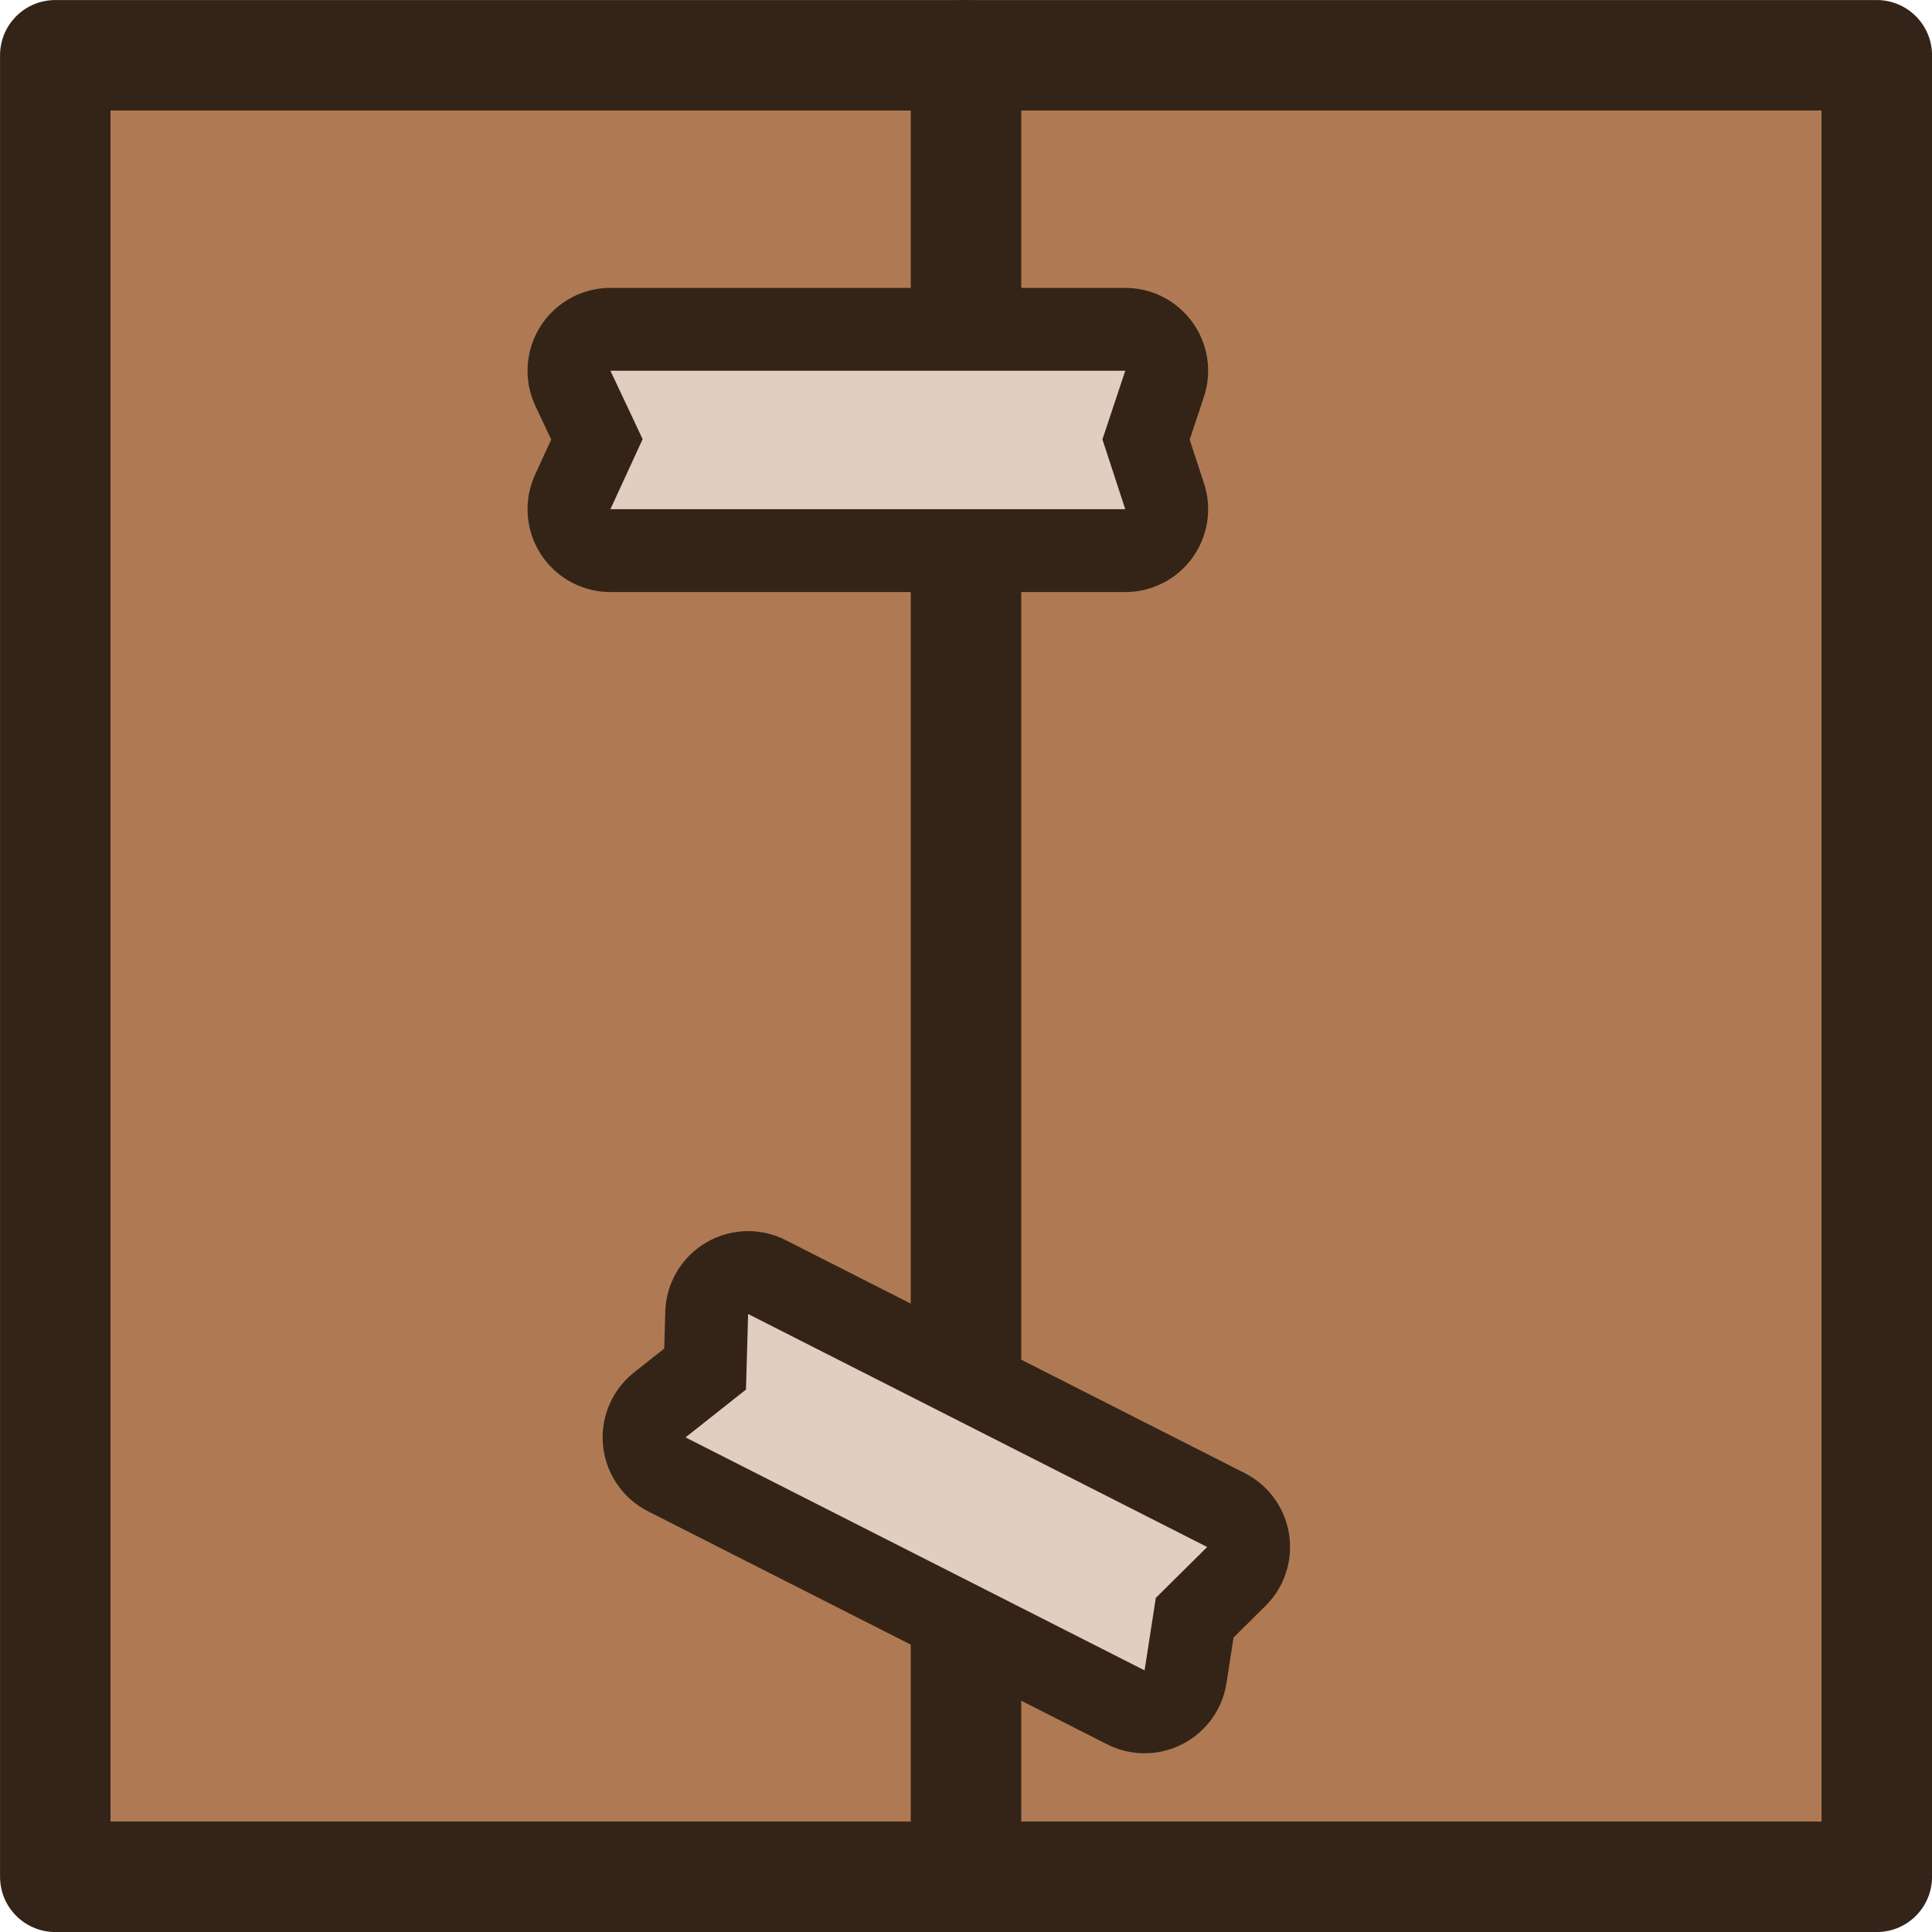
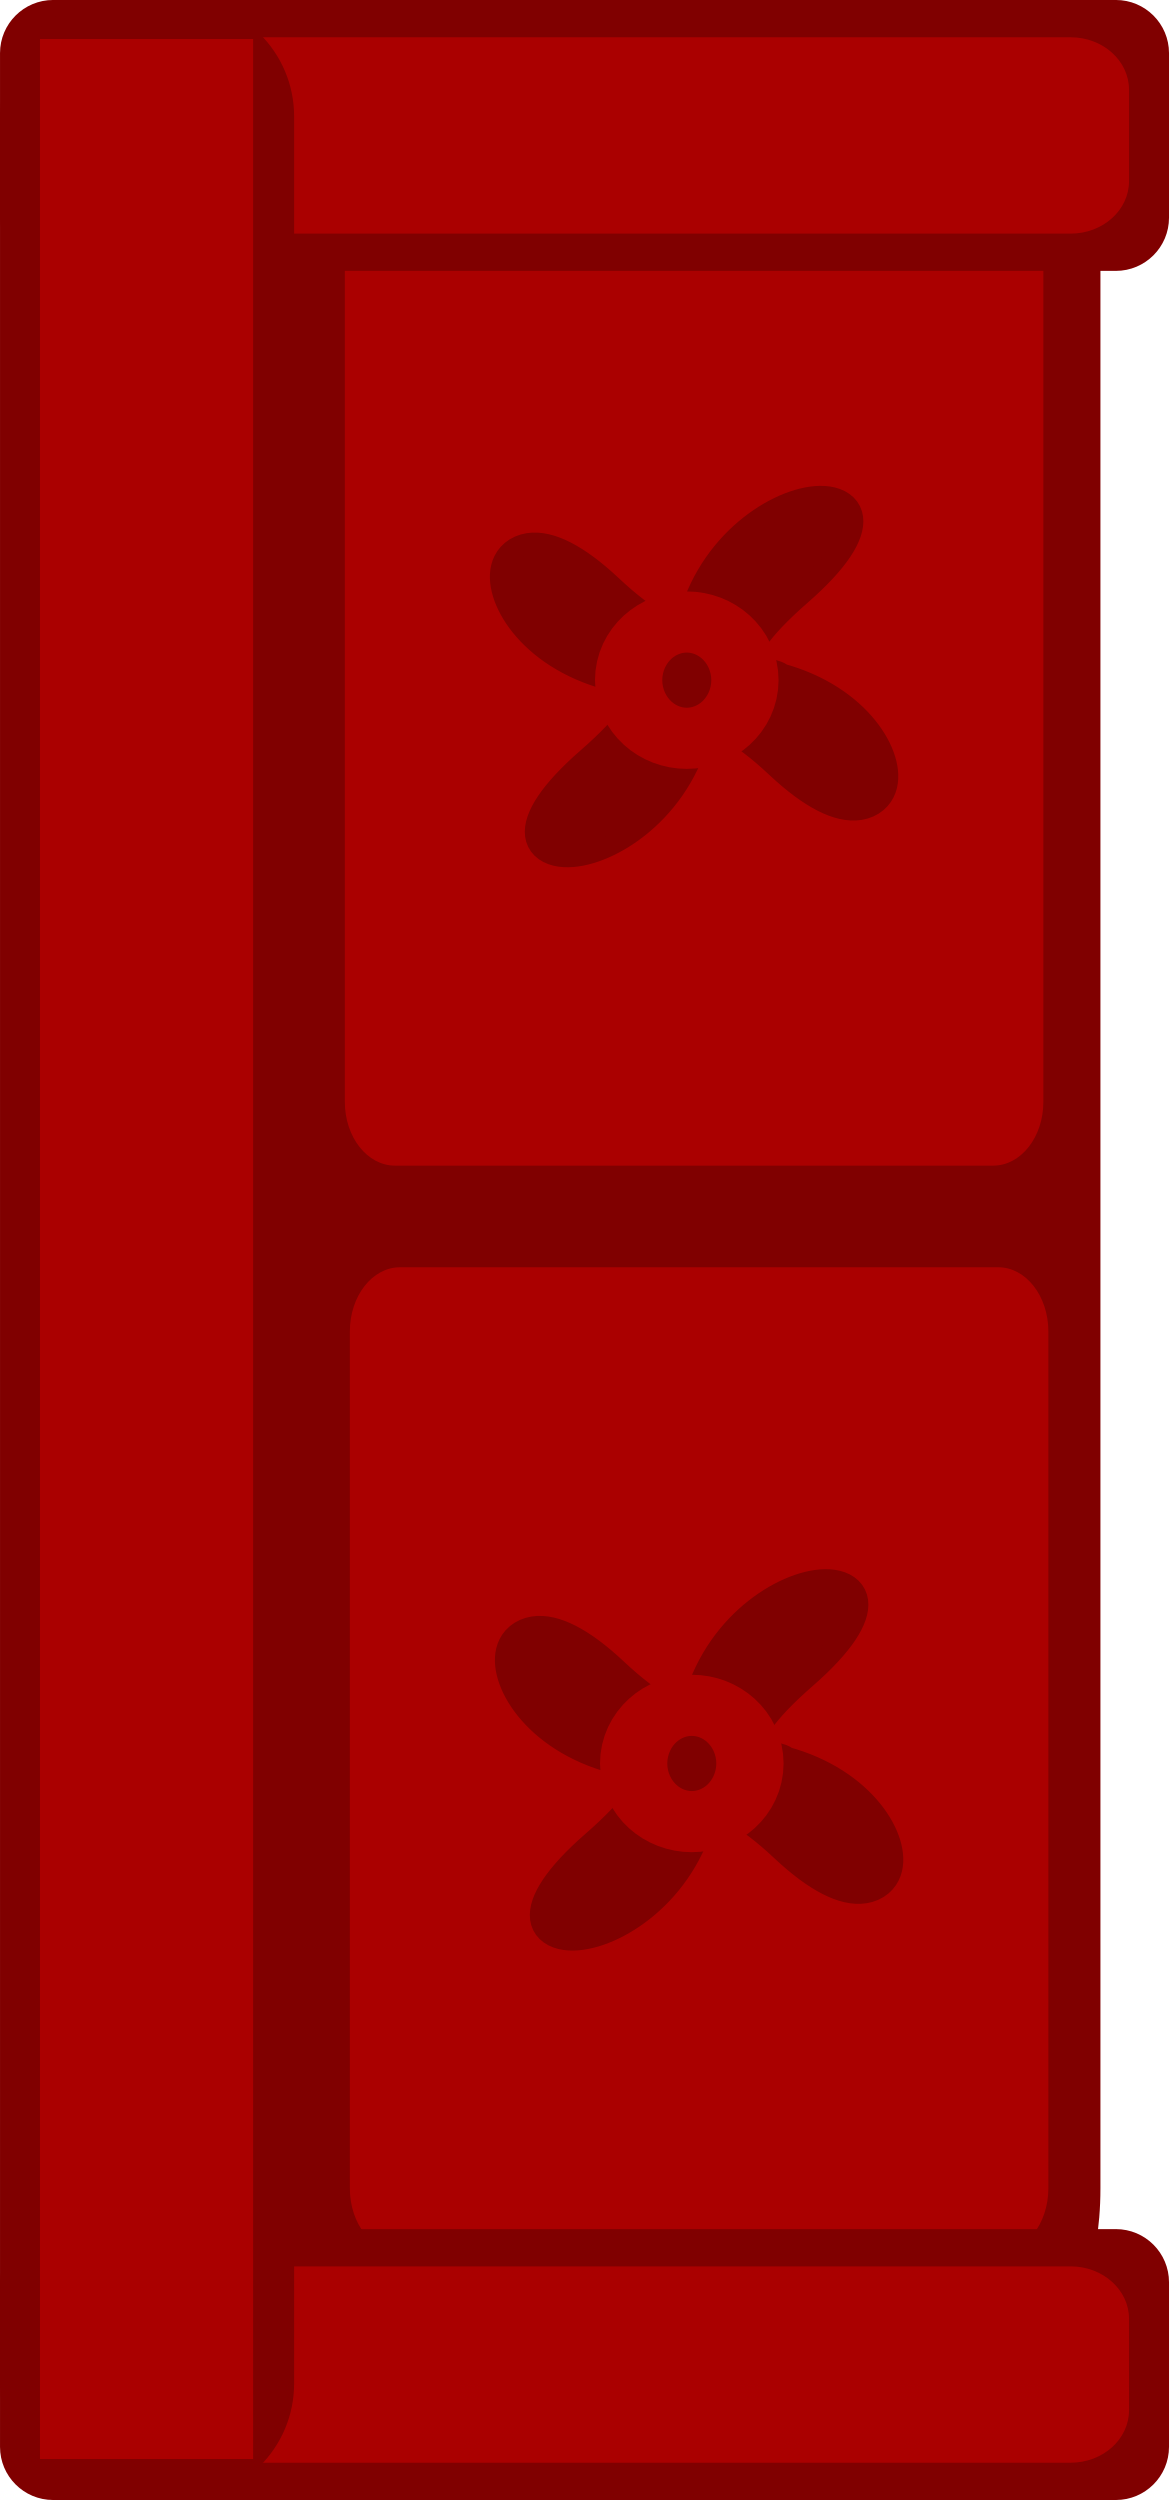
- <svg xmlns="http://www.w3.org/2000/svg" width="91.797" height="91.797" viewBox="0 0 24.288 24.288" version="1.1" id="svg1" xml:space="preserve">
-   <defs id="defs1" />
-   <g id="layer1">
-     <rect ry="0" rx="0" y="0.695" x="0.695" height="22.899" width="22.899" id="rect1527" style="fill:#af7a53;fill-opacity:1;fill-rule:nonzero;stroke:#342318;stroke-width:1.389;stroke-linecap:round;stroke-linejoin:round;stroke-miterlimit:4;stroke-dasharray:none;stroke-dashoffset:0;stroke-opacity:1;paint-order:normal" />
-     <path id="path1562-0-2" d="M 12.144,0.695 V 23.593" style="fill:none;stroke:#342318;stroke-width:1.389;stroke-linecap:round;stroke-linejoin:round;stroke-miterlimit:4;stroke-dasharray:none;stroke-opacity:1;paint-order:normal" />
-     <path id="rect1533" d="M 7.674,4.661 H 14.146 L 13.859,5.524 14.146,6.401 H 7.674 L 8.079,5.521 Z" style="fill:#e2cec0;fill-opacity:1;fill-rule:nonzero;stroke:#342418;stroke-width:2.084;stroke-linecap:round;stroke-linejoin:round;stroke-miterlimit:4;stroke-dasharray:none;stroke-dashoffset:0;stroke-opacity:1;paint-order:stroke fill markers" />
-     <path style="fill:#e2cec0;fill-opacity:1;fill-rule:nonzero;stroke:#342418;stroke-width:2.084;stroke-linecap:round;stroke-linejoin:round;stroke-miterlimit:4;stroke-dasharray:none;stroke-dashoffset:0;stroke-opacity:1;paint-order:stroke fill markers" d="m 9.405,16.519 5.771,2.929 -0.646,0.64 -0.141,0.911 -5.771,-2.929 0.76,-0.601 z" id="path1538" />
+ <svg xmlns="http://www.w3.org/2000/svg" width="148.17" height="316.871" viewBox="0 0 39.203 83.839" version="1.1" id="svg76803">
+   <defs id="defs76797" />
+   <g id="layer1" transform="translate(-150.7107,-105.2856)">
+     <rect style="display:inline;fill:#800000;fill-opacity:1;stroke-width:0.214" id="rect473-6-7" width="27.254" height="74.34" x="-187.614" y="-183.518" rx="1.957" ry="4.843" transform="scale(-1)" />
+     <rect style="display:inline;fill:#aa0000;fill-opacity:1;stroke-width:0.132" id="rect473-1-5" width="23.425" height="33.039" x="-185.868" y="-180.823" rx="1.682" ry="2.152" transform="scale(-1)" />
+     <rect style="display:inline;fill:#aa0000;fill-opacity:1;stroke-width:0.132" id="rect473-1-5-2" width="23.425" height="32.804" x="-185.7" y="-144.376" rx="1.682" ry="2.137" transform="scale(-1)" />
+     <rect style="display:inline;fill:#800000;stroke-width:0.06" id="rect123-8" width="39.203" height="9.085" x="-189.914" y="-189.125" rx="1.783" ry="1.783" transform="scale(-1)" />
+     <rect style="display:inline;fill:#aa0000;stroke-width:0.05" id="rect123-3-05" width="36.522" height="6.584" x="-188.573" y="-187.874" rx="1.957" ry="1.758" transform="scale(-1)" />
+     <rect style="display:inline;fill:#800000;stroke-width:0.06" id="rect123-8-5" width="39.203" height="9.085" x="-189.914" y="-114.37" rx="1.783" ry="1.783" transform="scale(-1)" />
+     <rect style="display:inline;fill:#aa0000;stroke-width:0.05" id="rect123-3-05-0" width="36.522" height="6.584" x="-188.573" y="-113.12" rx="1.957" ry="1.758" transform="scale(-1)" />
+     <rect style="display:inline;fill:#800000;stroke-width:0.092" id="rect123-6-6-0" width="83.839" height="9.863" x="105.286" y="-160.574" rx="3.905" ry="3.906" transform="rotate(90)" />
+     <rect style="display:inline;fill:#aa0000;stroke-width:0.077" id="rect123-3-0-2-0" width="81.157" height="7.148" x="106.594" y="-159.199" rx="3.242" ry="0" transform="rotate(90)" />
+     <rect style="opacity:0;fill:#07afc2;stroke:#000000;stroke-width:5.563" id="rect77593" width="0.122" height="1.102" x="171.076" y="131.404" rx="1.957" ry="1.102" />
+     <g id="g1483">
+       <path transform="matrix(3.511878,-0.9410048,0.8361397,3.120516,-179.2714,-197.94)" id="path1716-0-72-9" style="fill:#800000;fill-opacity:1;fill-rule:nonzero;stroke:#800000;stroke-width:0.434;stroke-linecap:round;stroke-linejoin:round;stroke-miterlimit:4;stroke-dasharray:none;stroke-dashoffset:0;stroke-opacity:1;paint-order:stroke fill markers" clip-path="none" d="m 71.276,126.831 c 0.894,1.623 1.293,-0.567 -0.497,-1.046 -2.082,-0.558 0.676,-0.452 -1.212,0.588 -1.623,0.894 0.567,1.293 1.046,-0.497 0.558,-2.082 0.452,0.676 -0.588,-1.212 -0.894,-1.623 -1.293,0.567 0.497,1.046 2.082,0.558 -0.676,0.452 1.212,-0.588 1.623,-0.894 -0.567,-1.293 -1.046,0.497 -0.558,2.082 -0.452,-0.676 0.588,1.212 z" />
+       <ellipse ry="1.025" rx="1.128" cy="128.095" cx="173.742" id="ellipse1684-3-9-5" style="fill:none;fill-opacity:1;fill-rule:nonzero;stroke:#aa0000;stroke-width:3.9;stroke-linecap:round;stroke-linejoin:round;stroke-miterlimit:4;stroke-dasharray:none;stroke-dashoffset:0;stroke-opacity:1;paint-order:stroke fill markers" clip-path="none" />
+     </g>
+     <g id="g1483-3" transform="translate(0.1682133,36.32975)">
+       <path transform="matrix(3.511878,-0.9410048,0.8361397,3.120516,-179.2714,-197.94)" id="path1716-0-72-9-6" style="fill:#800000;fill-opacity:1;fill-rule:nonzero;stroke:#800000;stroke-width:0.434;stroke-linecap:round;stroke-linejoin:round;stroke-miterlimit:4;stroke-dasharray:none;stroke-dashoffset:0;stroke-opacity:1;paint-order:stroke fill markers" clip-path="none" d="m 71.276,126.831 c 0.894,1.623 1.293,-0.567 -0.497,-1.046 -2.082,-0.558 0.676,-0.452 -1.212,0.588 -1.623,0.894 0.567,1.293 1.046,-0.497 0.558,-2.082 0.452,0.676 -0.588,-1.212 -0.894,-1.623 -1.293,0.567 0.497,1.046 2.082,0.558 -0.676,0.452 1.212,-0.588 1.623,-0.894 -0.567,-1.293 -1.046,0.497 -0.558,2.082 -0.452,-0.676 0.588,1.212 z" />
+       <ellipse ry="1.025" rx="1.128" cy="128.095" cx="173.742" id="ellipse1684-3-9-5-7" style="fill:none;fill-opacity:1;fill-rule:nonzero;stroke:#aa0000;stroke-width:3.9;stroke-linecap:round;stroke-linejoin:round;stroke-miterlimit:4;stroke-dasharray:none;stroke-dashoffset:0;stroke-opacity:1;paint-order:stroke fill markers" clip-path="none" />
+     </g>
  </g>
</svg>
